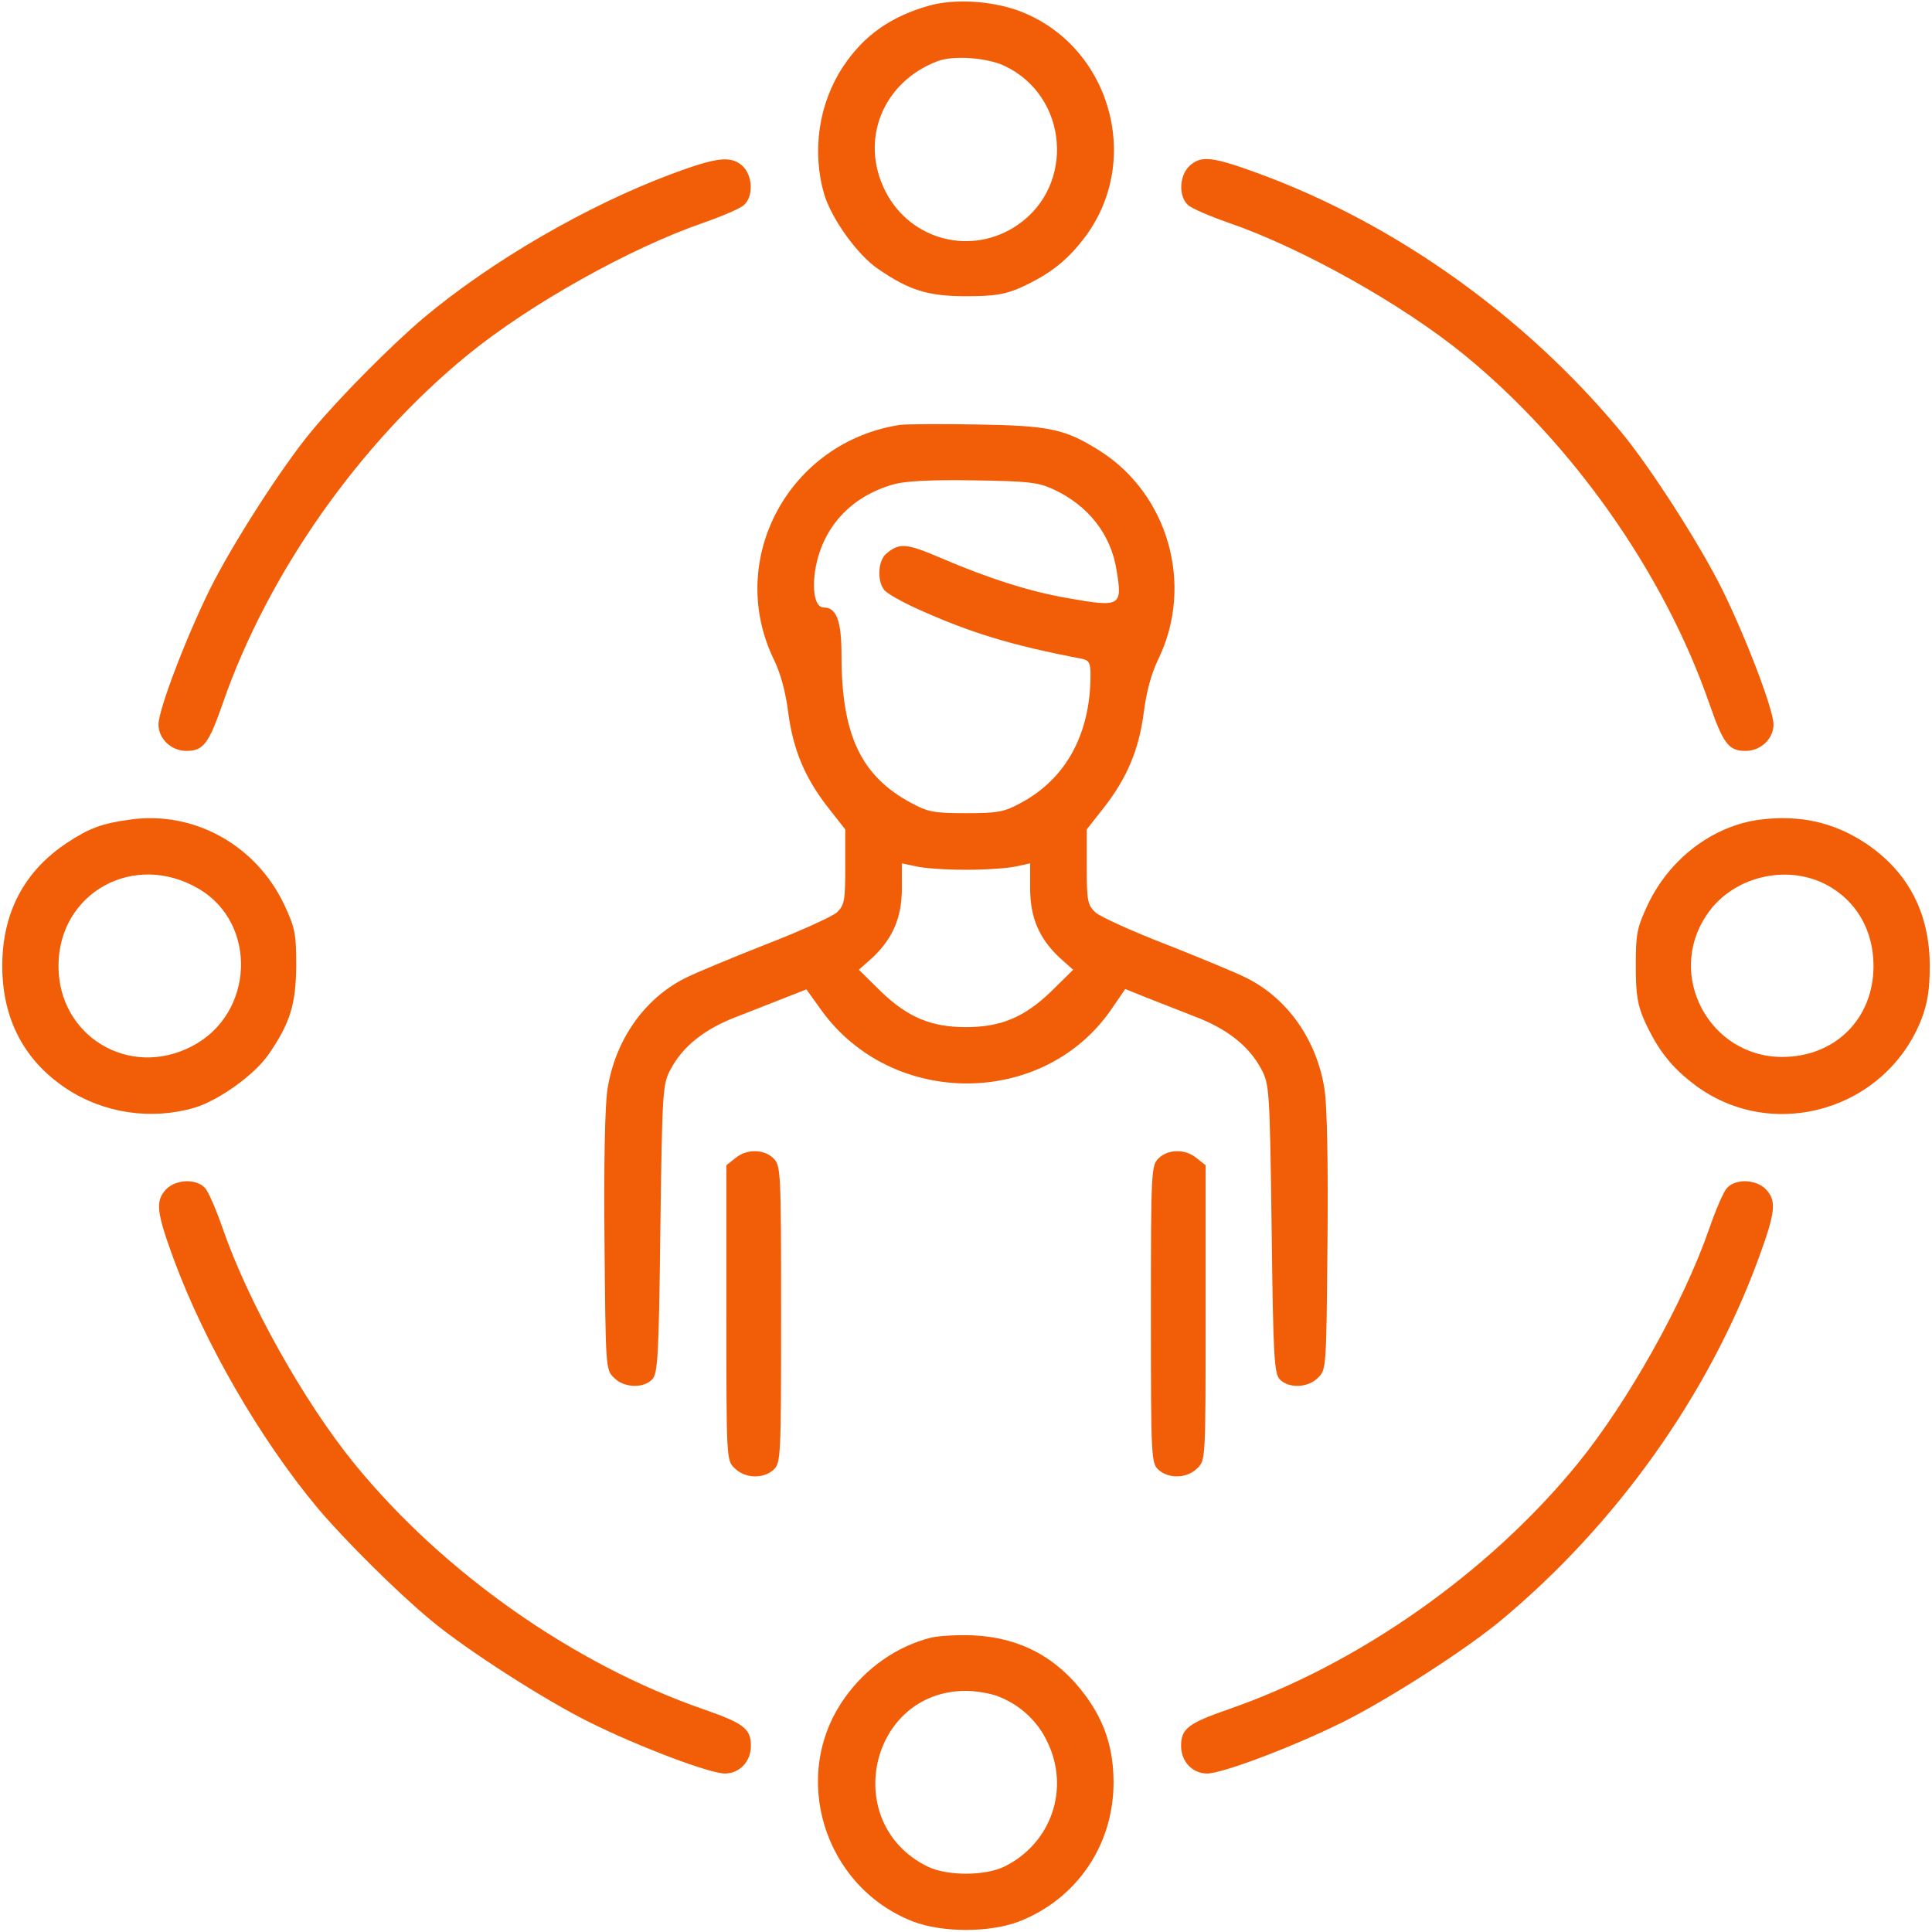
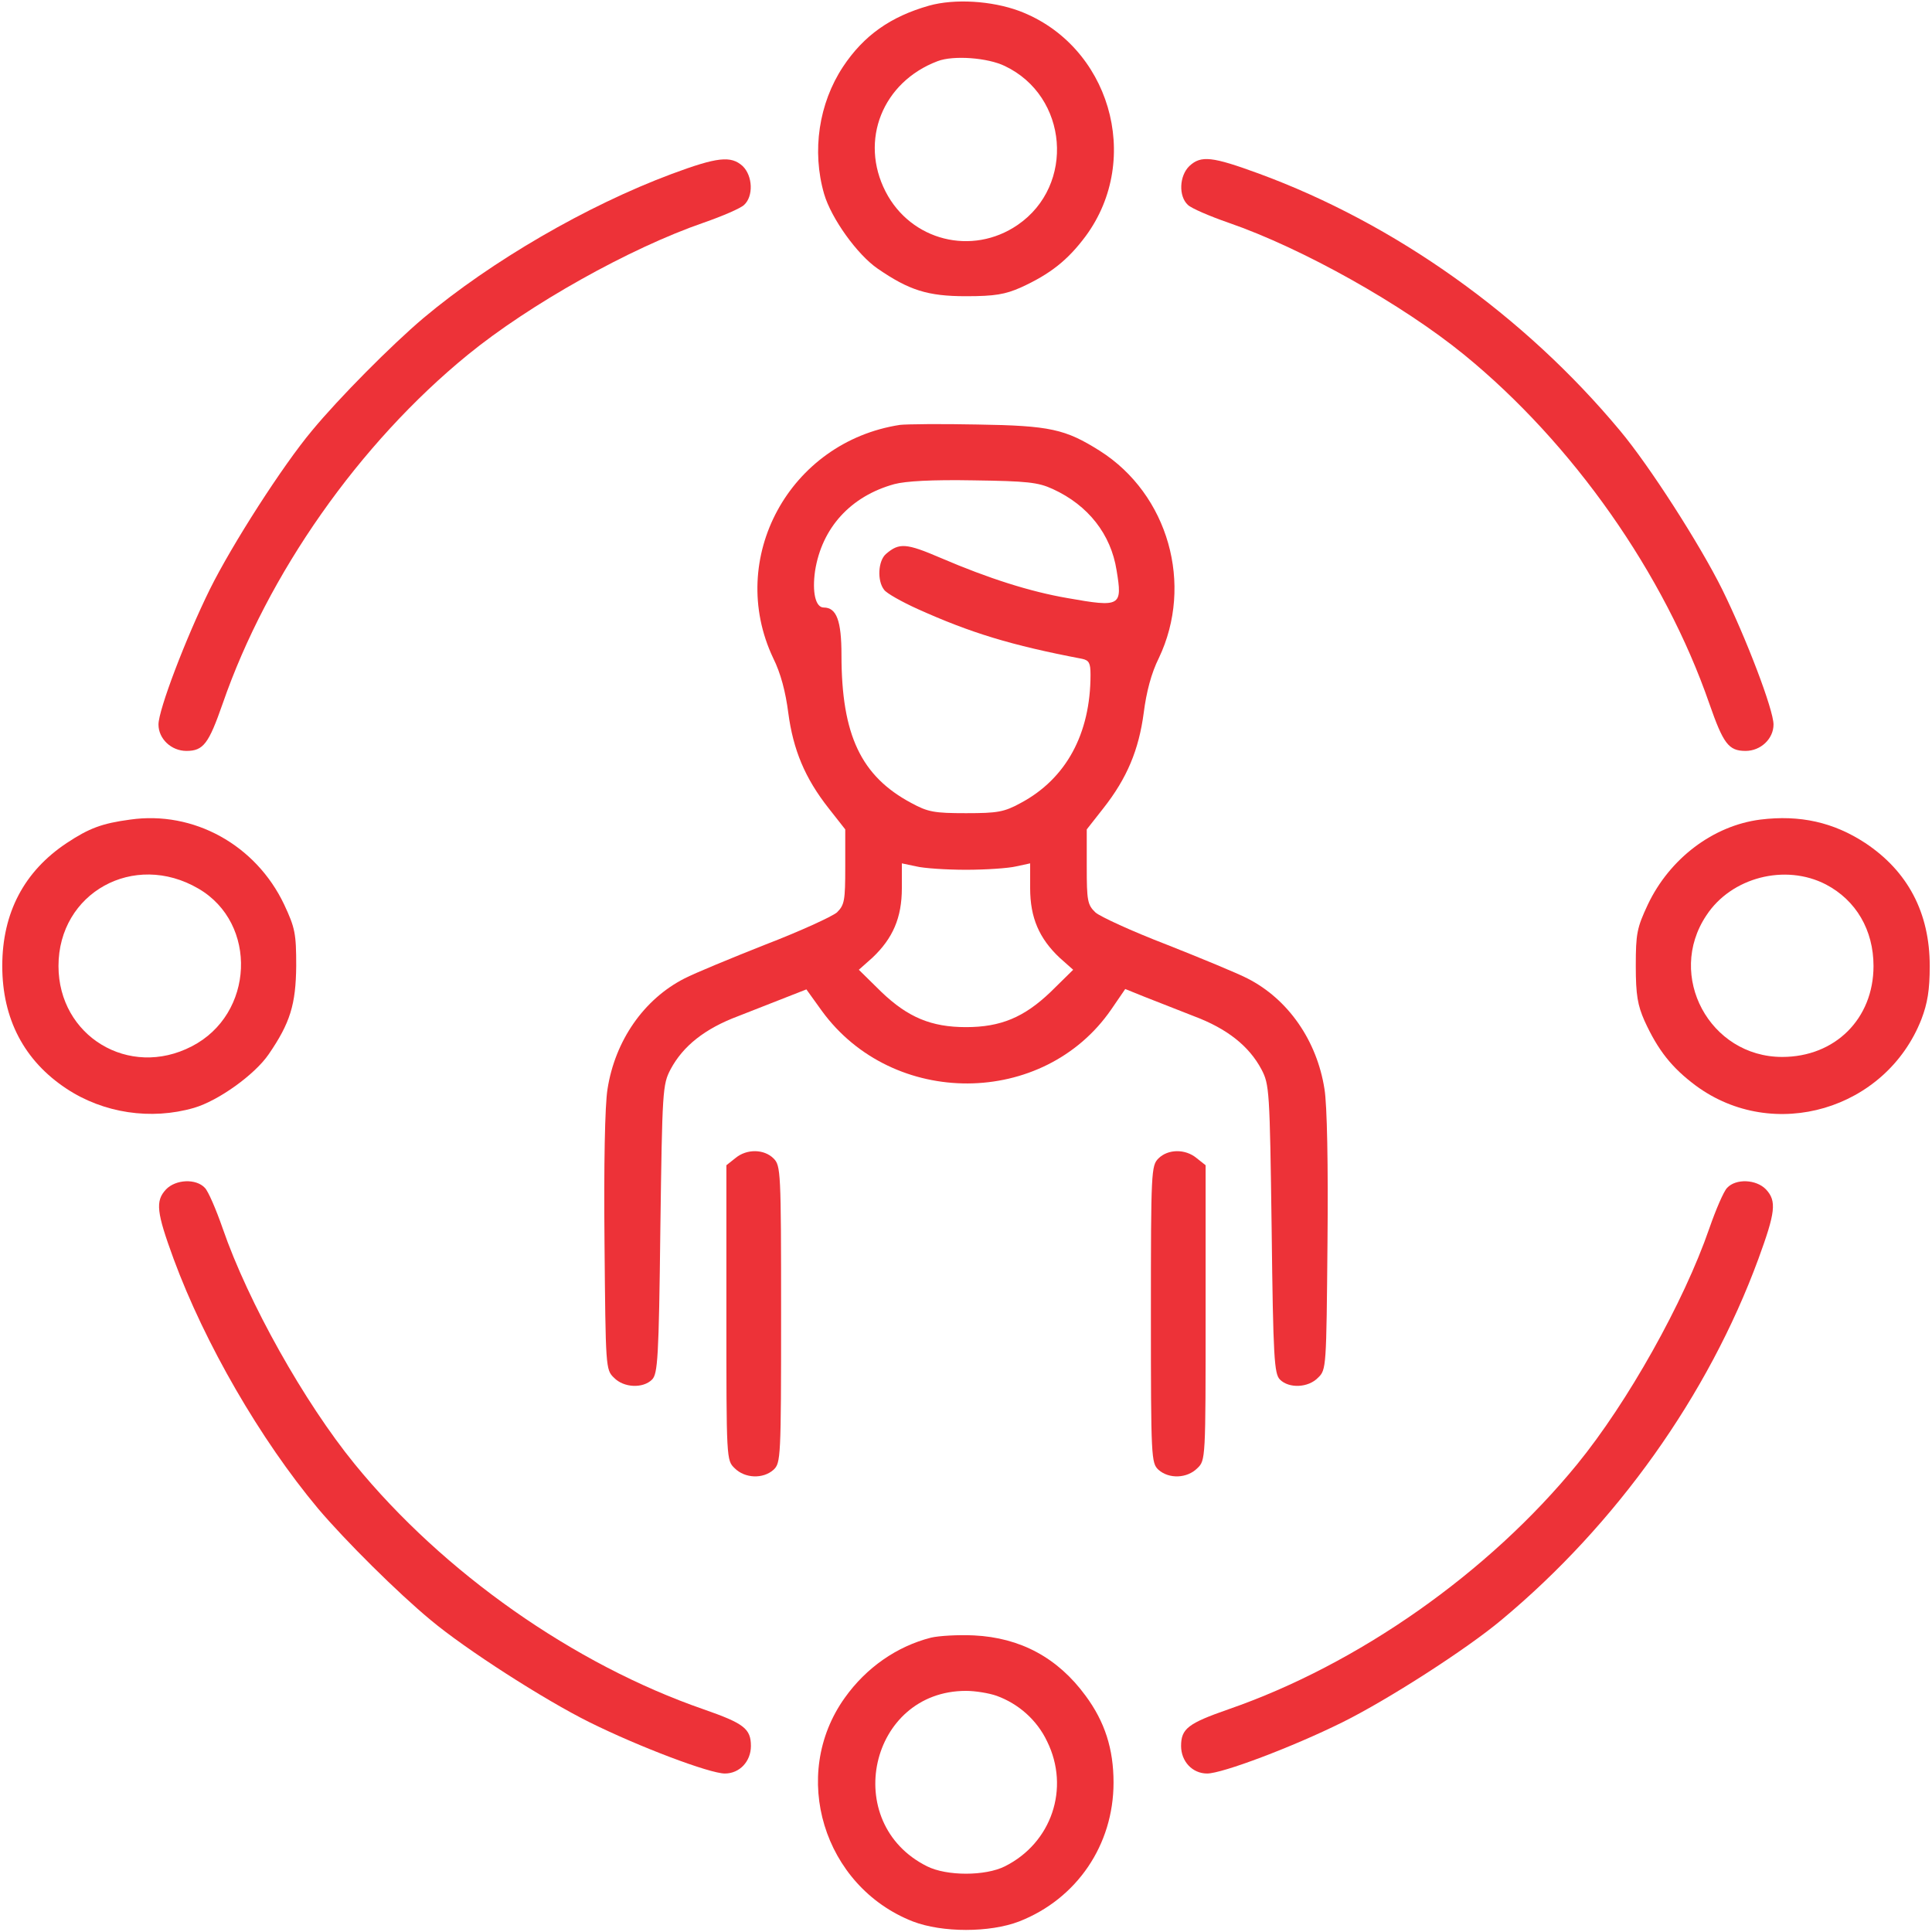
<svg xmlns="http://www.w3.org/2000/svg" version="1.0" width="512pt" height="512pt" viewBox="0 0 512 512" preserveAspectRatio="xMidYMid meet">
-   <g transform="translate(0,512) scale(0.1,-0.1)" fill="#F25D07" stroke="none">
+   <g transform="translate(0,512) scale(0.1,-0.1)" fill="#ed3238" stroke="none">
    <path d="M2462 5105 c-102 -29 -173 -79 -228 -162 -64 -97 -83 -223 -50 -337 19 -65 88 -161 142 -198 83 -57 132 -73 234 -73 77 0 104 5 145 23 79 36 125 73 172 136 152 206 63 507 -176 597 -73 27 -171 33 -239 14z m201 -160 c168 -80 187 -316 34 -421 -121 -83 -283 -42 -350 88 -70 136 -8 291 138 346 42 16 133 9 178 -13z" />
    <path d="M1780 4659 c-225 -84 -478 -231 -658 -382 -85 -72 -223 -211 -295 -298 -78 -93 -212 -302 -271 -421 -64 -130 -136 -319 -136 -358 0 -38 34 -70 74 -70 45 0 59 19 96 125 119 344 362 690 650 925 163 133 428 282 625 350 49 17 98 38 107 47 25 23 23 77 -4 103 -31 28 -67 24 -188 -21z" />
    <path d="M3152 4680 c-27 -26 -29 -80 -4 -103 9 -9 58 -30 107 -47 197 -68 462 -217 625 -350 288 -235 531 -581 650 -925 37 -106 51 -125 96 -125 40 0 74 32 74 70 0 39 -72 228 -136 358 -59 119 -193 328 -271 421 -253 304 -595 548 -957 681 -123 45 -153 49 -184 20z" />
    <path d="M2385 3994 c-293 -45 -461 -354 -336 -618 20 -40 33 -90 40 -145 13 -98 44 -173 107 -253 l44 -56 0 -99 c0 -90 -2 -101 -22 -121 -13 -11 -98 -50 -189 -85 -91 -36 -188 -76 -215 -90 -108 -55 -184 -165 -204 -293 -7 -42 -10 -202 -8 -406 3 -332 3 -338 25 -359 26 -27 77 -29 101 -5 15 15 18 56 22 399 5 368 6 383 27 423 33 62 91 108 179 141 43 17 102 40 130 51 l51 20 41 -57 c188 -258 588 -256 767 4 l37 54 52 -21 c28 -11 87 -34 130 -51 88 -33 146 -79 179 -141 21 -40 22 -55 27 -423 4 -343 7 -384 22 -399 24 -24 75 -22 101 5 22 21 22 27 25 359 2 204 -1 364 -8 406 -20 128 -96 238 -204 293 -27 14 -124 54 -215 90 -91 35 -176 74 -188 85 -21 20 -23 31 -23 121 l0 99 44 56 c63 80 94 155 107 253 7 55 20 105 40 145 93 195 25 434 -156 549 -92 58 -132 67 -325 70 -96 2 -188 1 -205 -1z m405 -170 c94 -43 154 -120 169 -215 16 -96 11 -99 -130 -74 -99 17 -209 52 -335 106 -93 40 -111 41 -146 11 -21 -18 -24 -71 -5 -95 6 -9 47 -32 89 -51 140 -63 247 -96 436 -132 18 -4 22 -11 22 -42 0 -157 -65 -276 -185 -340 -44 -24 -61 -27 -145 -27 -84 0 -101 3 -145 27 -133 71 -185 180 -185 392 0 91 -13 126 -47 126 -22 0 -31 41 -23 97 18 114 94 198 210 230 30 8 99 12 210 10 142 -2 171 -5 210 -23z m-230 -1009 c52 0 112 4 133 9 l37 8 0 -66 c0 -78 24 -133 78 -184 l36 -32 -60 -59 c-70 -67 -132 -93 -224 -93 -92 0 -154 26 -224 93 l-60 59 36 32 c54 51 78 106 78 184 l0 66 38 -8 c20 -5 80 -9 132 -9z" />
    <path d="M345 2948 c-75 -10 -109 -23 -168 -62 -113 -75 -171 -185 -171 -326 0 -140 58 -251 170 -325 98 -65 224 -84 338 -51 65 19 161 88 198 142 57 83 72 132 73 234 0 86 -3 101 -32 163 -75 158 -240 249 -408 225z m181 -183 c158 -92 148 -333 -18 -418 -166 -86 -353 27 -353 213 0 194 200 305 371 205z" />
    <path d="M4665 2948 c-125 -16 -240 -103 -298 -225 -29 -62 -32 -77 -32 -163 0 -77 5 -104 23 -145 36 -79 73 -125 136 -172 206 -152 504 -64 598 176 16 42 22 77 22 141 0 141 -58 251 -171 326 -84 55 -173 75 -278 62z m174 -172 c80 -42 126 -121 126 -216 0 -140 -102 -241 -242 -241 -192 0 -308 215 -201 375 66 101 209 138 317 82z" />
    <path d="M1949 2051 l-24 -19 0 -391 c0 -389 0 -391 22 -412 27 -27 75 -29 103 -4 19 18 20 30 20 412 0 380 -1 394 -20 413 -25 25 -71 26 -101 1z" />
    <path d="M3070 2050 c-19 -19 -20 -33 -20 -413 0 -382 1 -394 20 -412 28 -25 76 -23 103 4 22 21 22 23 22 412 l0 391 -24 19 c-30 25 -76 24 -101 -1z" />
    <path d="M440 1968 c-29 -31 -25 -61 20 -184 83 -225 230 -479 383 -662 72 -85 211 -223 298 -295 93 -78 302 -212 421 -271 133 -66 319 -136 359 -136 39 0 69 32 69 73 0 46 -19 60 -125 97 -344 119 -690 362 -925 650 -133 163 -282 428 -350 625 -17 49 -38 98 -47 107 -23 25 -77 23 -103 -4z" />
    <path d="M4577 1972 c-9 -9 -30 -58 -47 -107 -68 -197 -217 -462 -350 -625 -235 -288 -581 -531 -925 -650 -106 -37 -125 -51 -125 -97 0 -41 30 -73 69 -73 40 0 226 70 359 136 119 59 328 193 421 271 304 253 548 595 681 957 45 123 49 153 20 184 -26 27 -80 29 -103 4z" />
    <path d="M2467 780 c-90 -23 -171 -79 -228 -159 -147 -205 -57 -500 180 -593 78 -30 204 -30 282 0 153 60 250 203 250 368 0 89 -23 161 -74 230 -74 101 -173 154 -296 160 -42 2 -93 -1 -114 -6z m174 -154 c58 -21 107 -64 134 -121 61 -124 12 -269 -112 -331 -52 -26 -154 -26 -206 0 -231 115 -153 465 103 465 25 0 61 -6 81 -13z" />
  </g>
</svg>
